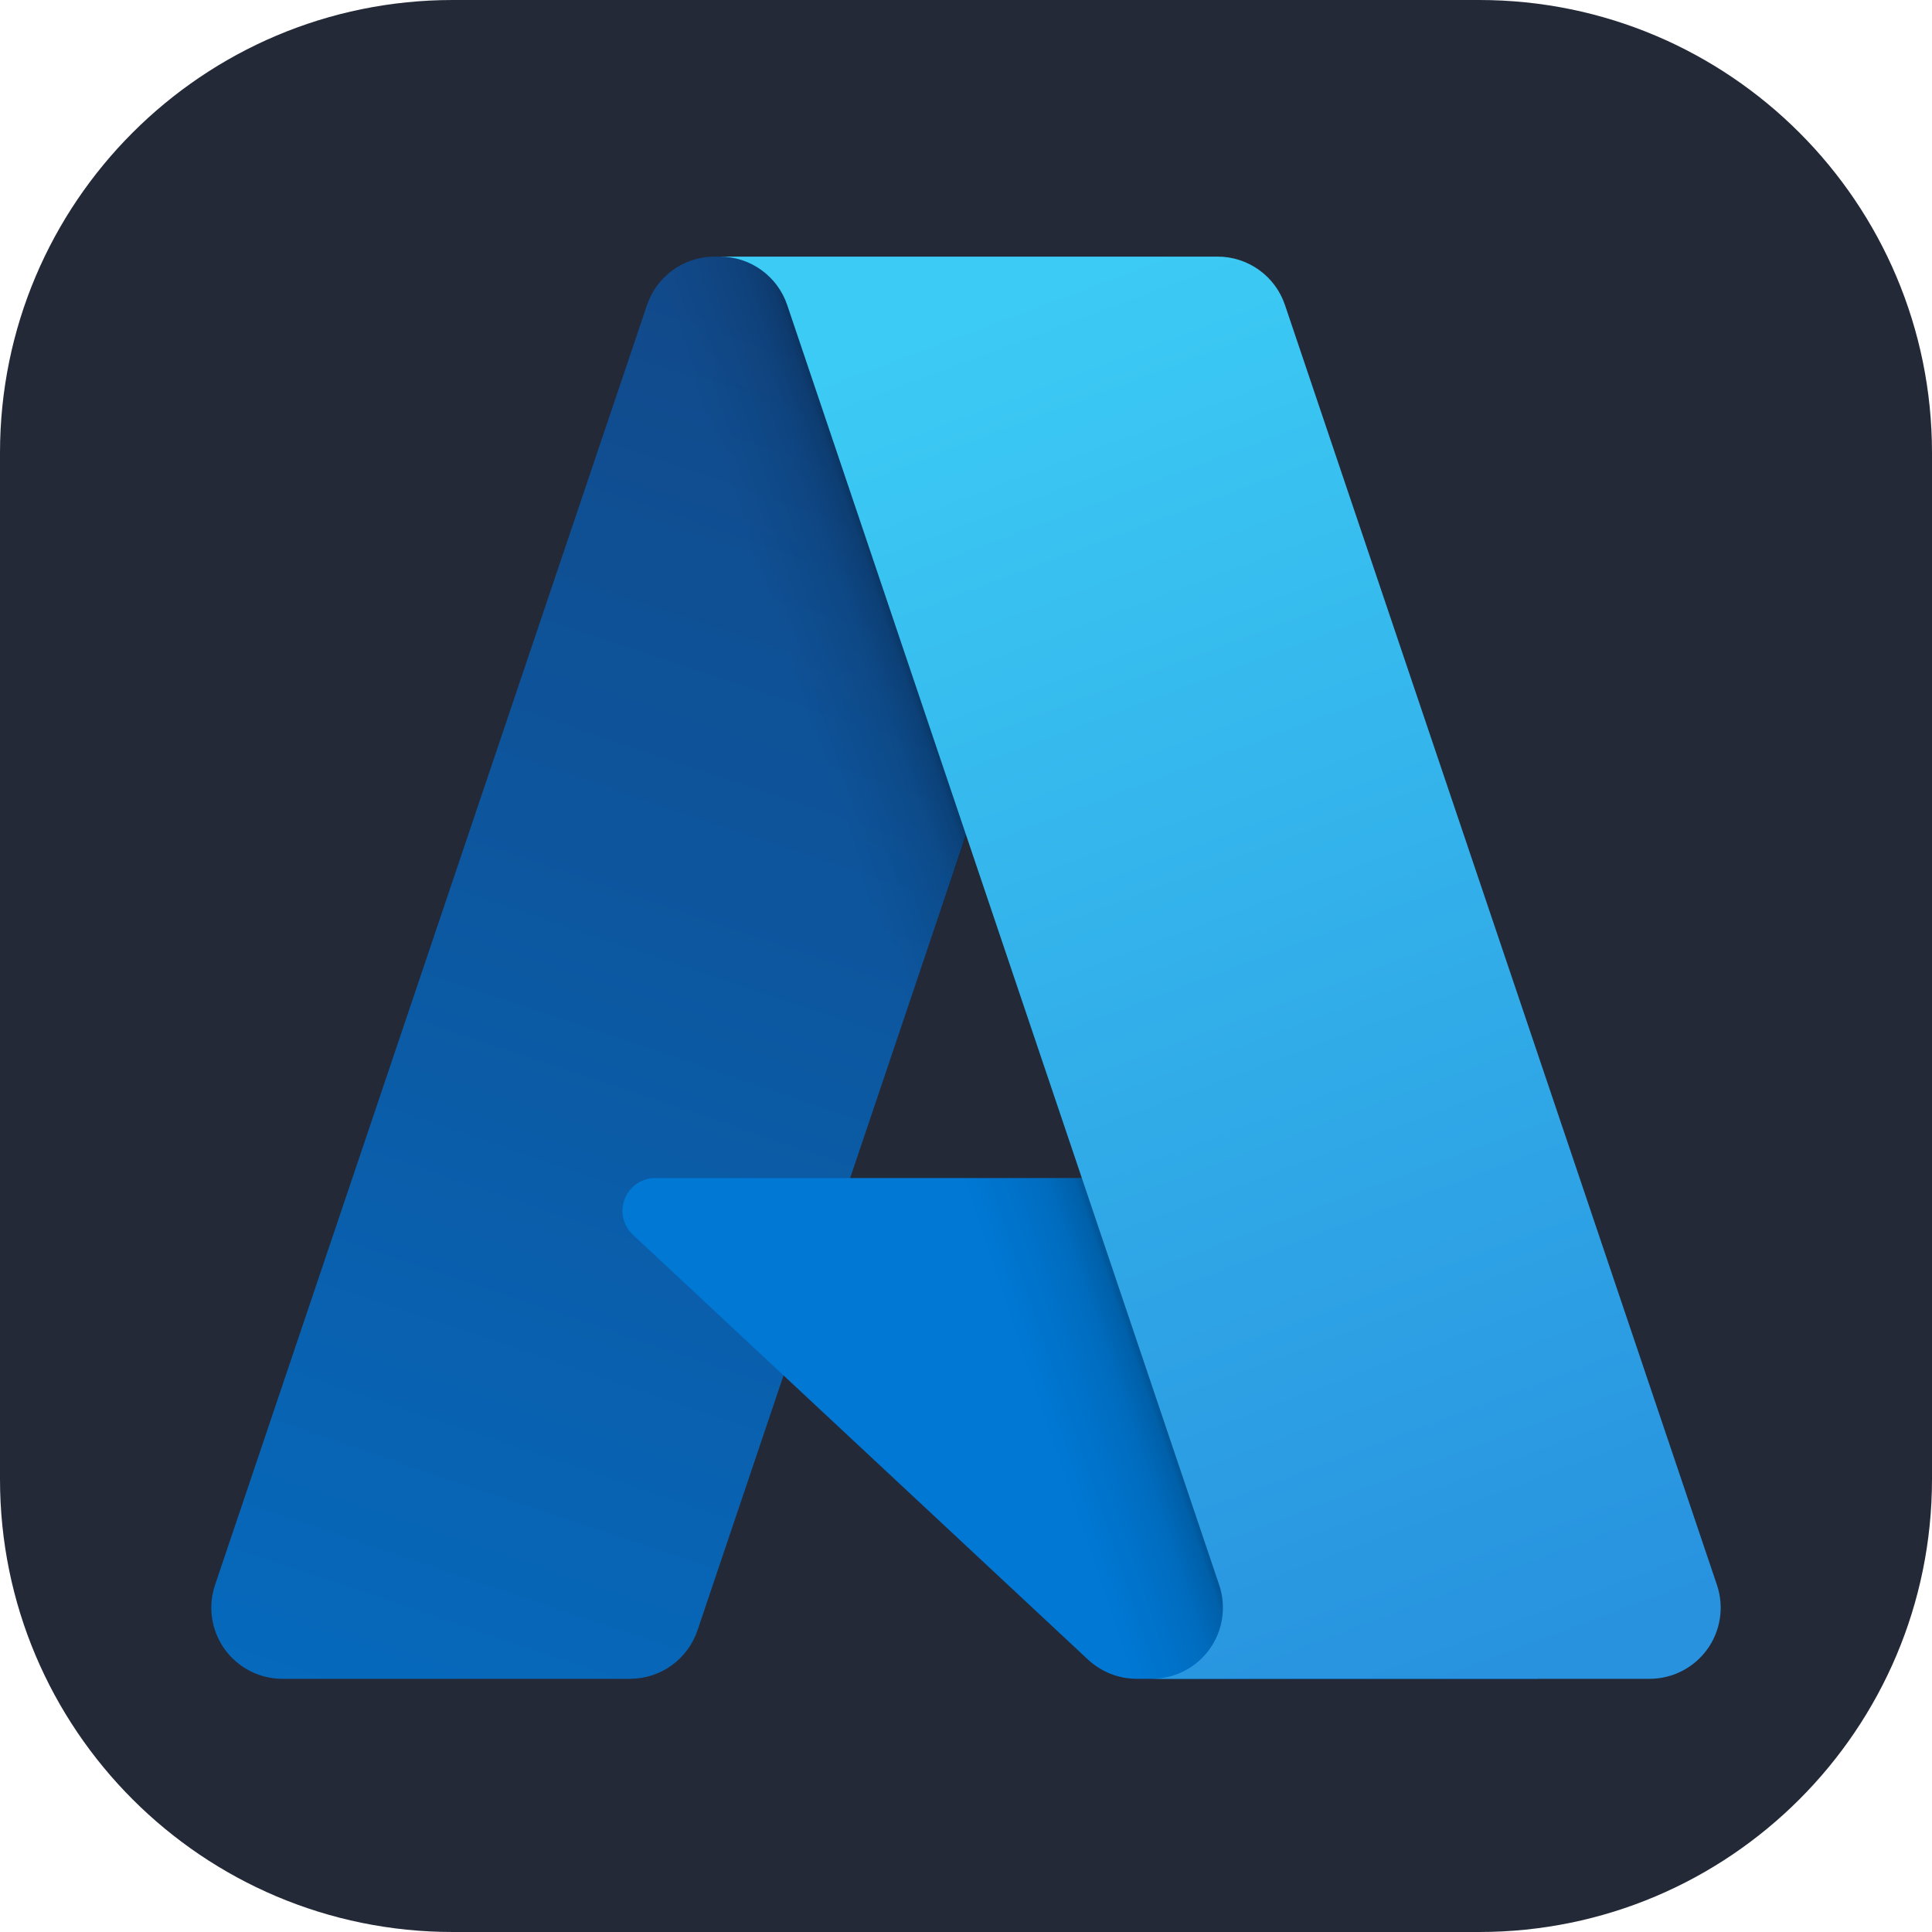
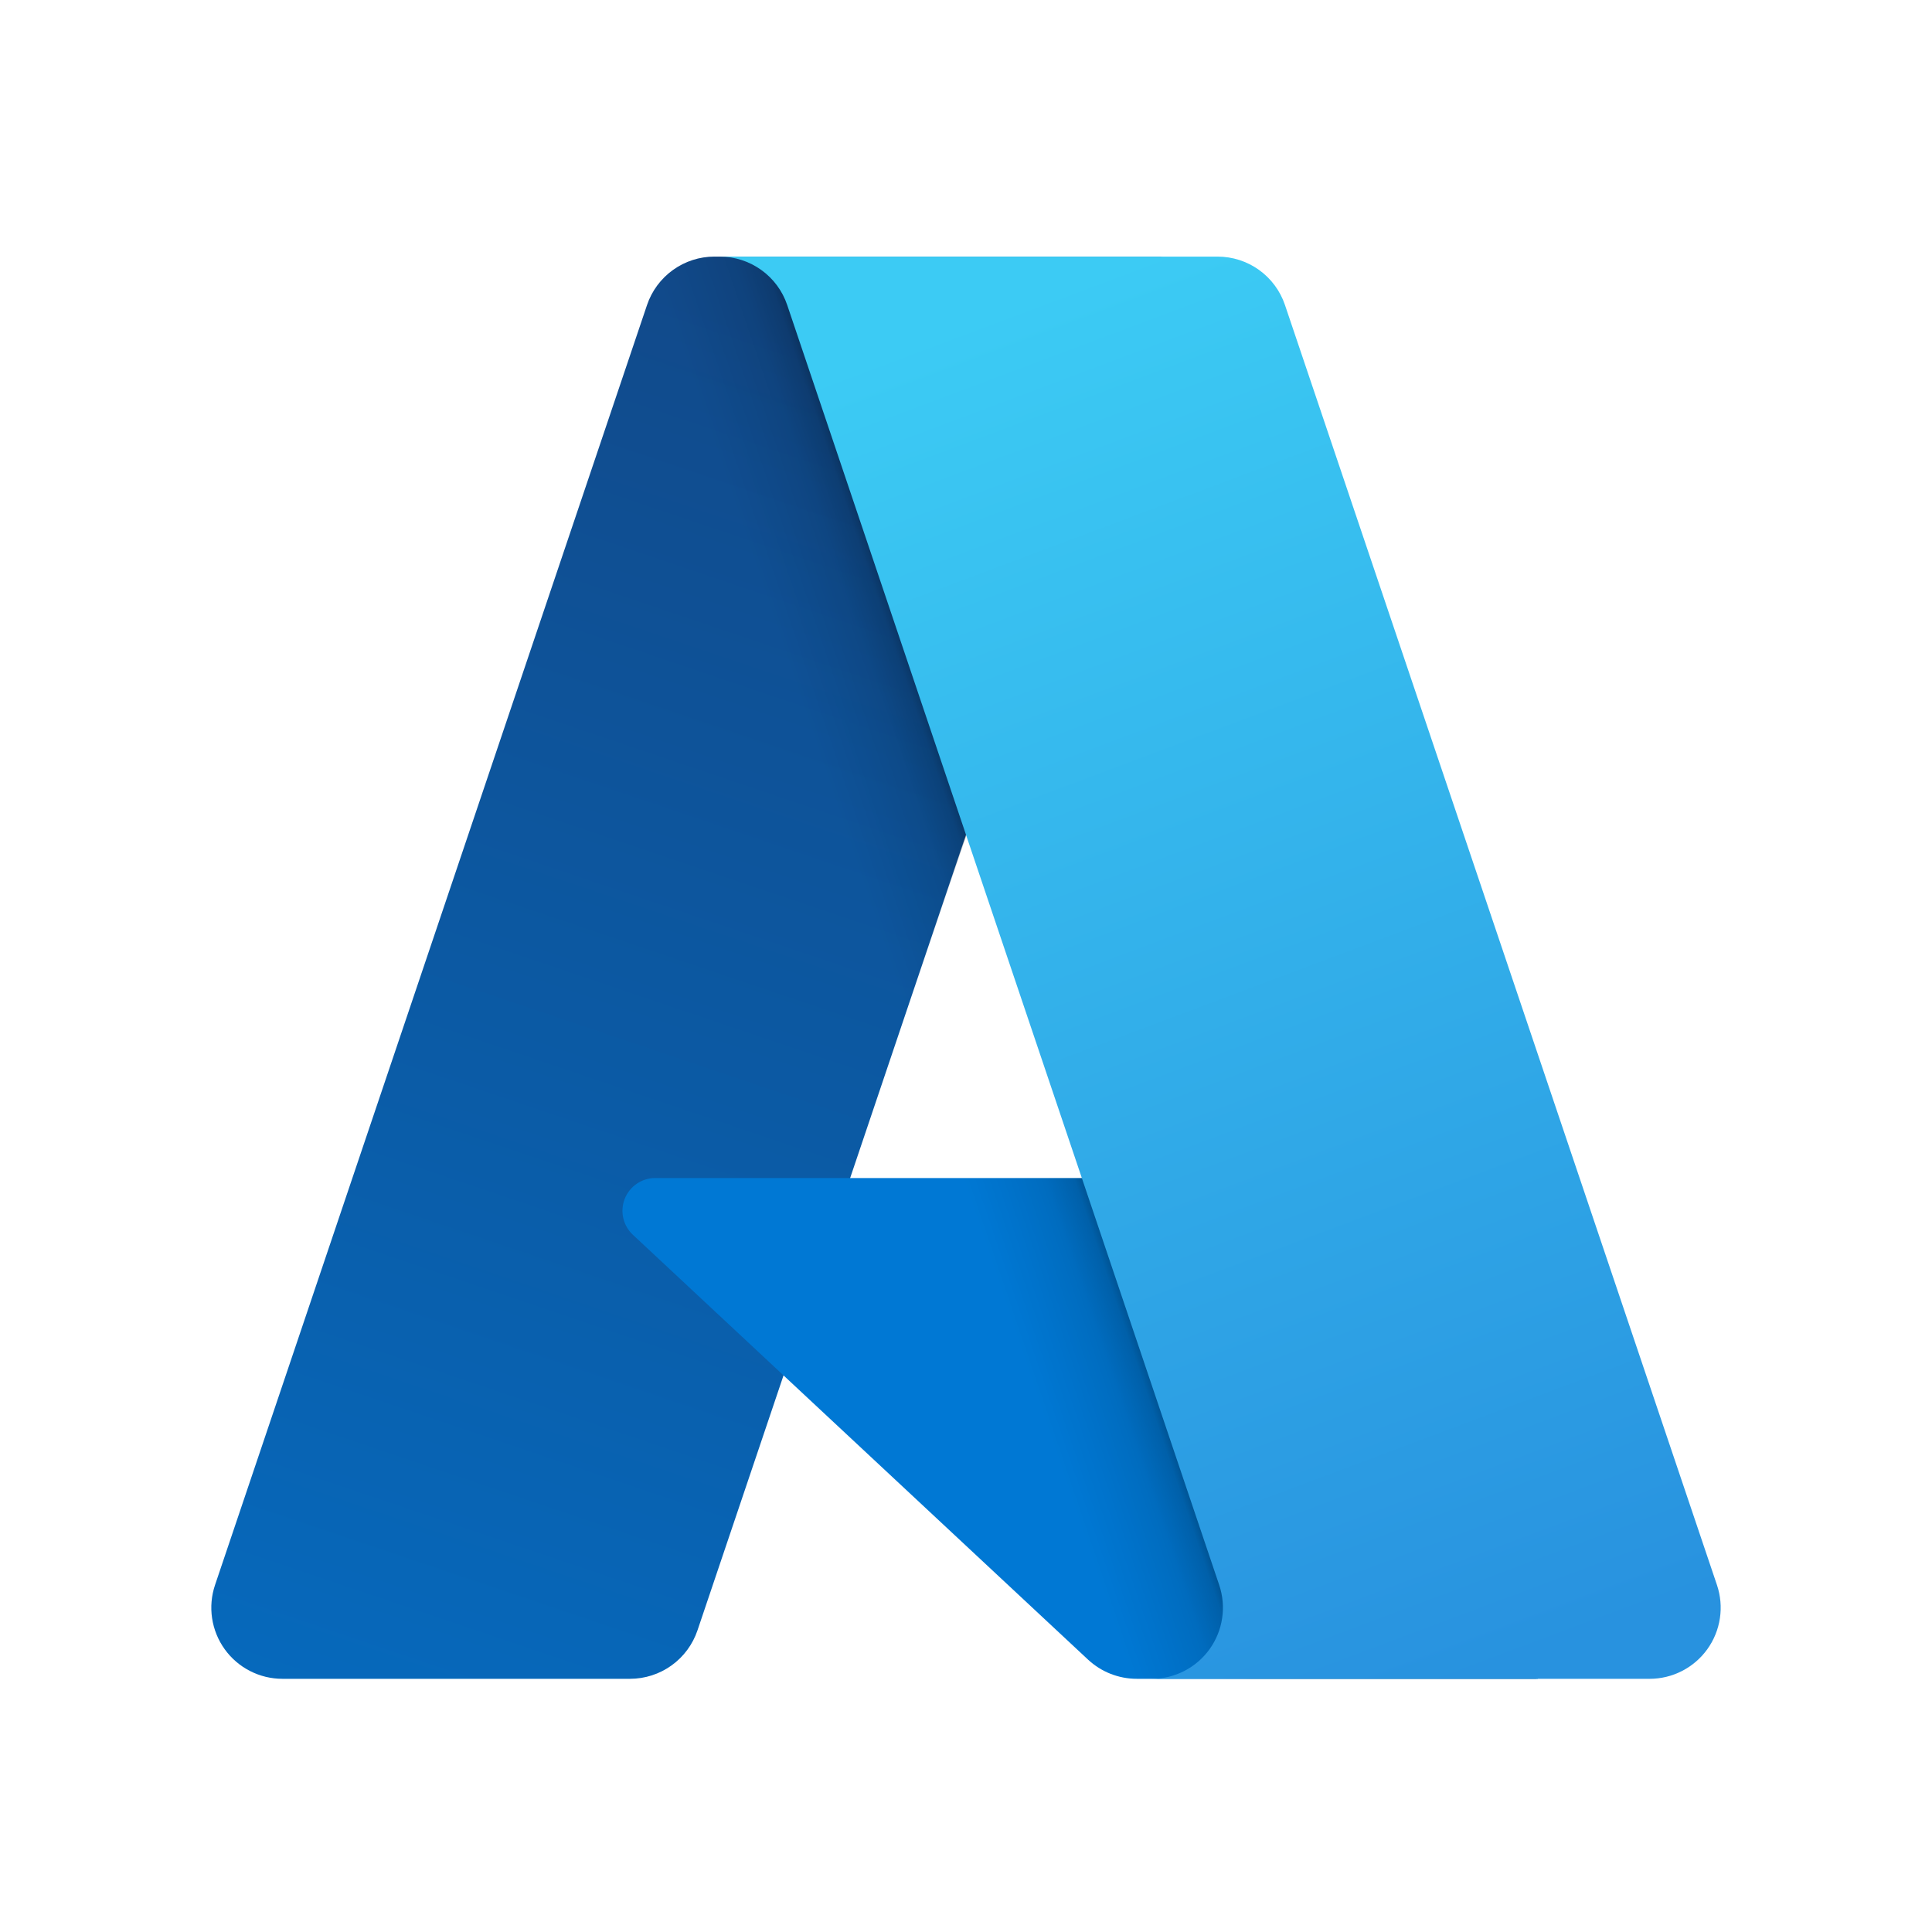
<svg xmlns="http://www.w3.org/2000/svg" width="256" height="256" fill="none" viewBox="0 0 256 256">
-   <rect width="256" height="256" fill="#242938" rx="60" />
  <path fill="url(#paint0_linear_159_730)" d="M94.674 34.002H153.856L92.42 216.032C91.788 217.902 90.586 219.528 88.982 220.679C87.379 221.831 85.454 222.45 83.48 222.451H37.422C35.926 222.451 34.452 222.095 33.121 221.412C31.79 220.729 30.641 219.74 29.769 218.525C28.896 217.31 28.326 215.905 28.104 214.425C27.882 212.946 28.016 211.435 28.494 210.018L85.733 40.421C86.364 38.55 87.566 36.924 89.17 35.772C90.774 34.62 92.7 34 94.674 34V34.002Z" />
  <path fill="#0078D4" d="M180.674 156.095H86.826C85.954 156.094 85.101 156.356 84.379 156.847C83.658 157.337 83.101 158.034 82.781 158.845C82.461 159.657 82.392 160.546 82.585 161.397C82.777 162.248 83.222 163.022 83.86 163.616L144.165 219.903C145.92 221.54 148.232 222.451 150.633 222.451H203.774L180.674 156.095Z" />
  <path fill="url(#paint1_linear_159_730)" d="M94.674 34.002C92.678 33.995 90.731 34.626 89.119 35.803C87.507 36.98 86.313 38.642 85.713 40.546L28.565 209.863C28.055 211.286 27.894 212.81 28.098 214.308C28.301 215.805 28.862 217.232 29.734 218.466C30.605 219.701 31.761 220.708 33.104 221.401C34.446 222.095 35.936 222.455 37.447 222.451H84.694C86.454 222.136 88.099 221.36 89.46 220.202C90.822 219.044 91.852 217.546 92.445 215.859L103.841 182.273L144.549 220.241C146.255 221.652 148.395 222.433 150.608 222.451H203.551L180.331 156.096L112.642 156.112L154.07 34.002H94.674Z" />
  <path fill="url(#paint2_linear_159_730)" d="M170.264 40.412C169.634 38.544 168.434 36.92 166.832 35.77C165.23 34.62 163.308 34.002 161.336 34.002H95.379C97.351 34.002 99.273 34.621 100.874 35.771C102.476 36.92 103.677 38.544 104.307 40.412L161.548 210.016C162.026 211.433 162.16 212.944 161.939 214.424C161.718 215.904 161.147 217.309 160.275 218.525C159.402 219.74 158.253 220.73 156.922 221.413C155.591 222.096 154.116 222.453 152.62 222.453H218.579C220.075 222.452 221.55 222.096 222.88 221.413C224.211 220.729 225.36 219.739 226.233 218.524C227.105 217.308 227.675 215.903 227.896 214.423C228.118 212.944 227.984 211.433 227.505 210.016L170.264 40.412Z" />
  <defs>
    <linearGradient id="paint0_linear_159_730" x1="116.244" x2="54.783" y1="47.967" y2="229.54" gradientUnits="userSpaceOnUse">
      <stop stop-color="#114A8B" />
      <stop offset="1" stop-color="#0669BC" />
    </linearGradient>
    <linearGradient id="paint1_linear_159_730" x1="135.444" x2="121.227" y1="132.585" y2="137.392" gradientUnits="userSpaceOnUse">
      <stop stop-opacity=".3" />
      <stop offset=".071" stop-opacity=".2" />
      <stop offset=".321" stop-opacity=".1" />
      <stop offset=".623" stop-opacity=".05" />
      <stop offset="1" stop-opacity="0" />
    </linearGradient>
    <linearGradient id="paint2_linear_159_730" x1="127.625" x2="195.091" y1="42.671" y2="222.414" gradientUnits="userSpaceOnUse">
      <stop stop-color="#3CCBF4" />
      <stop offset="1" stop-color="#2892DF" />
    </linearGradient>
  </defs>
</svg>
